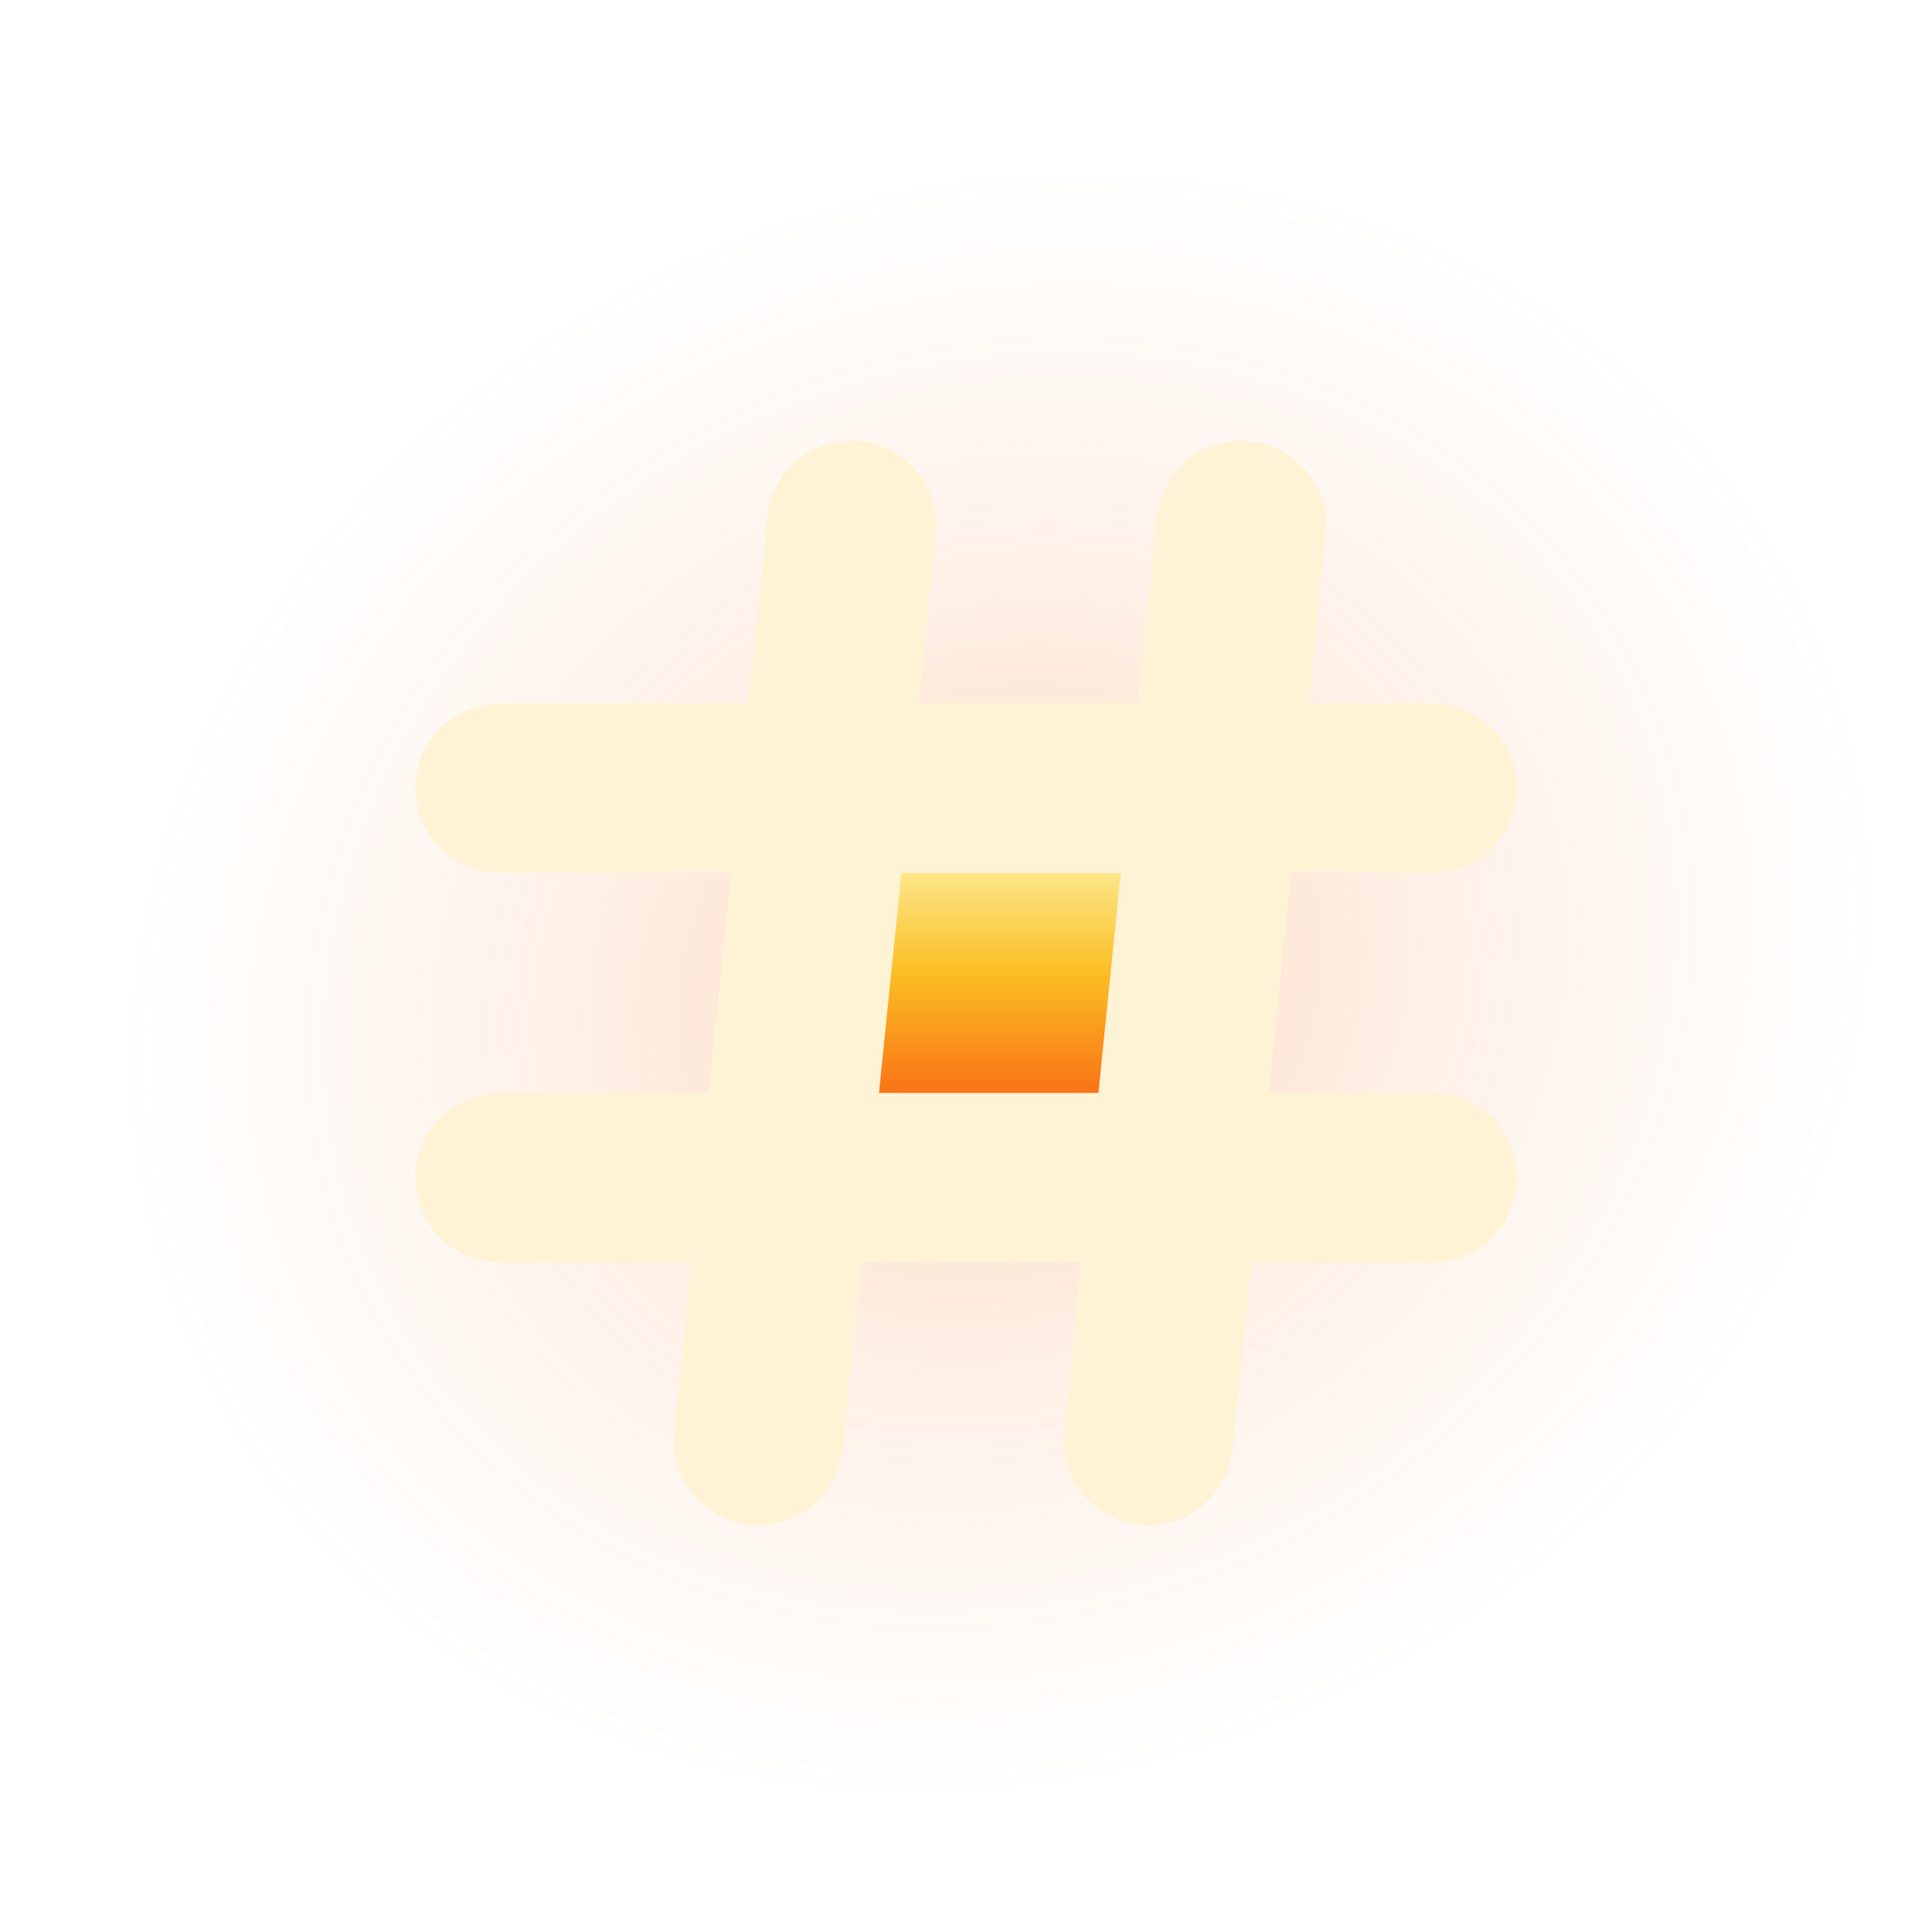
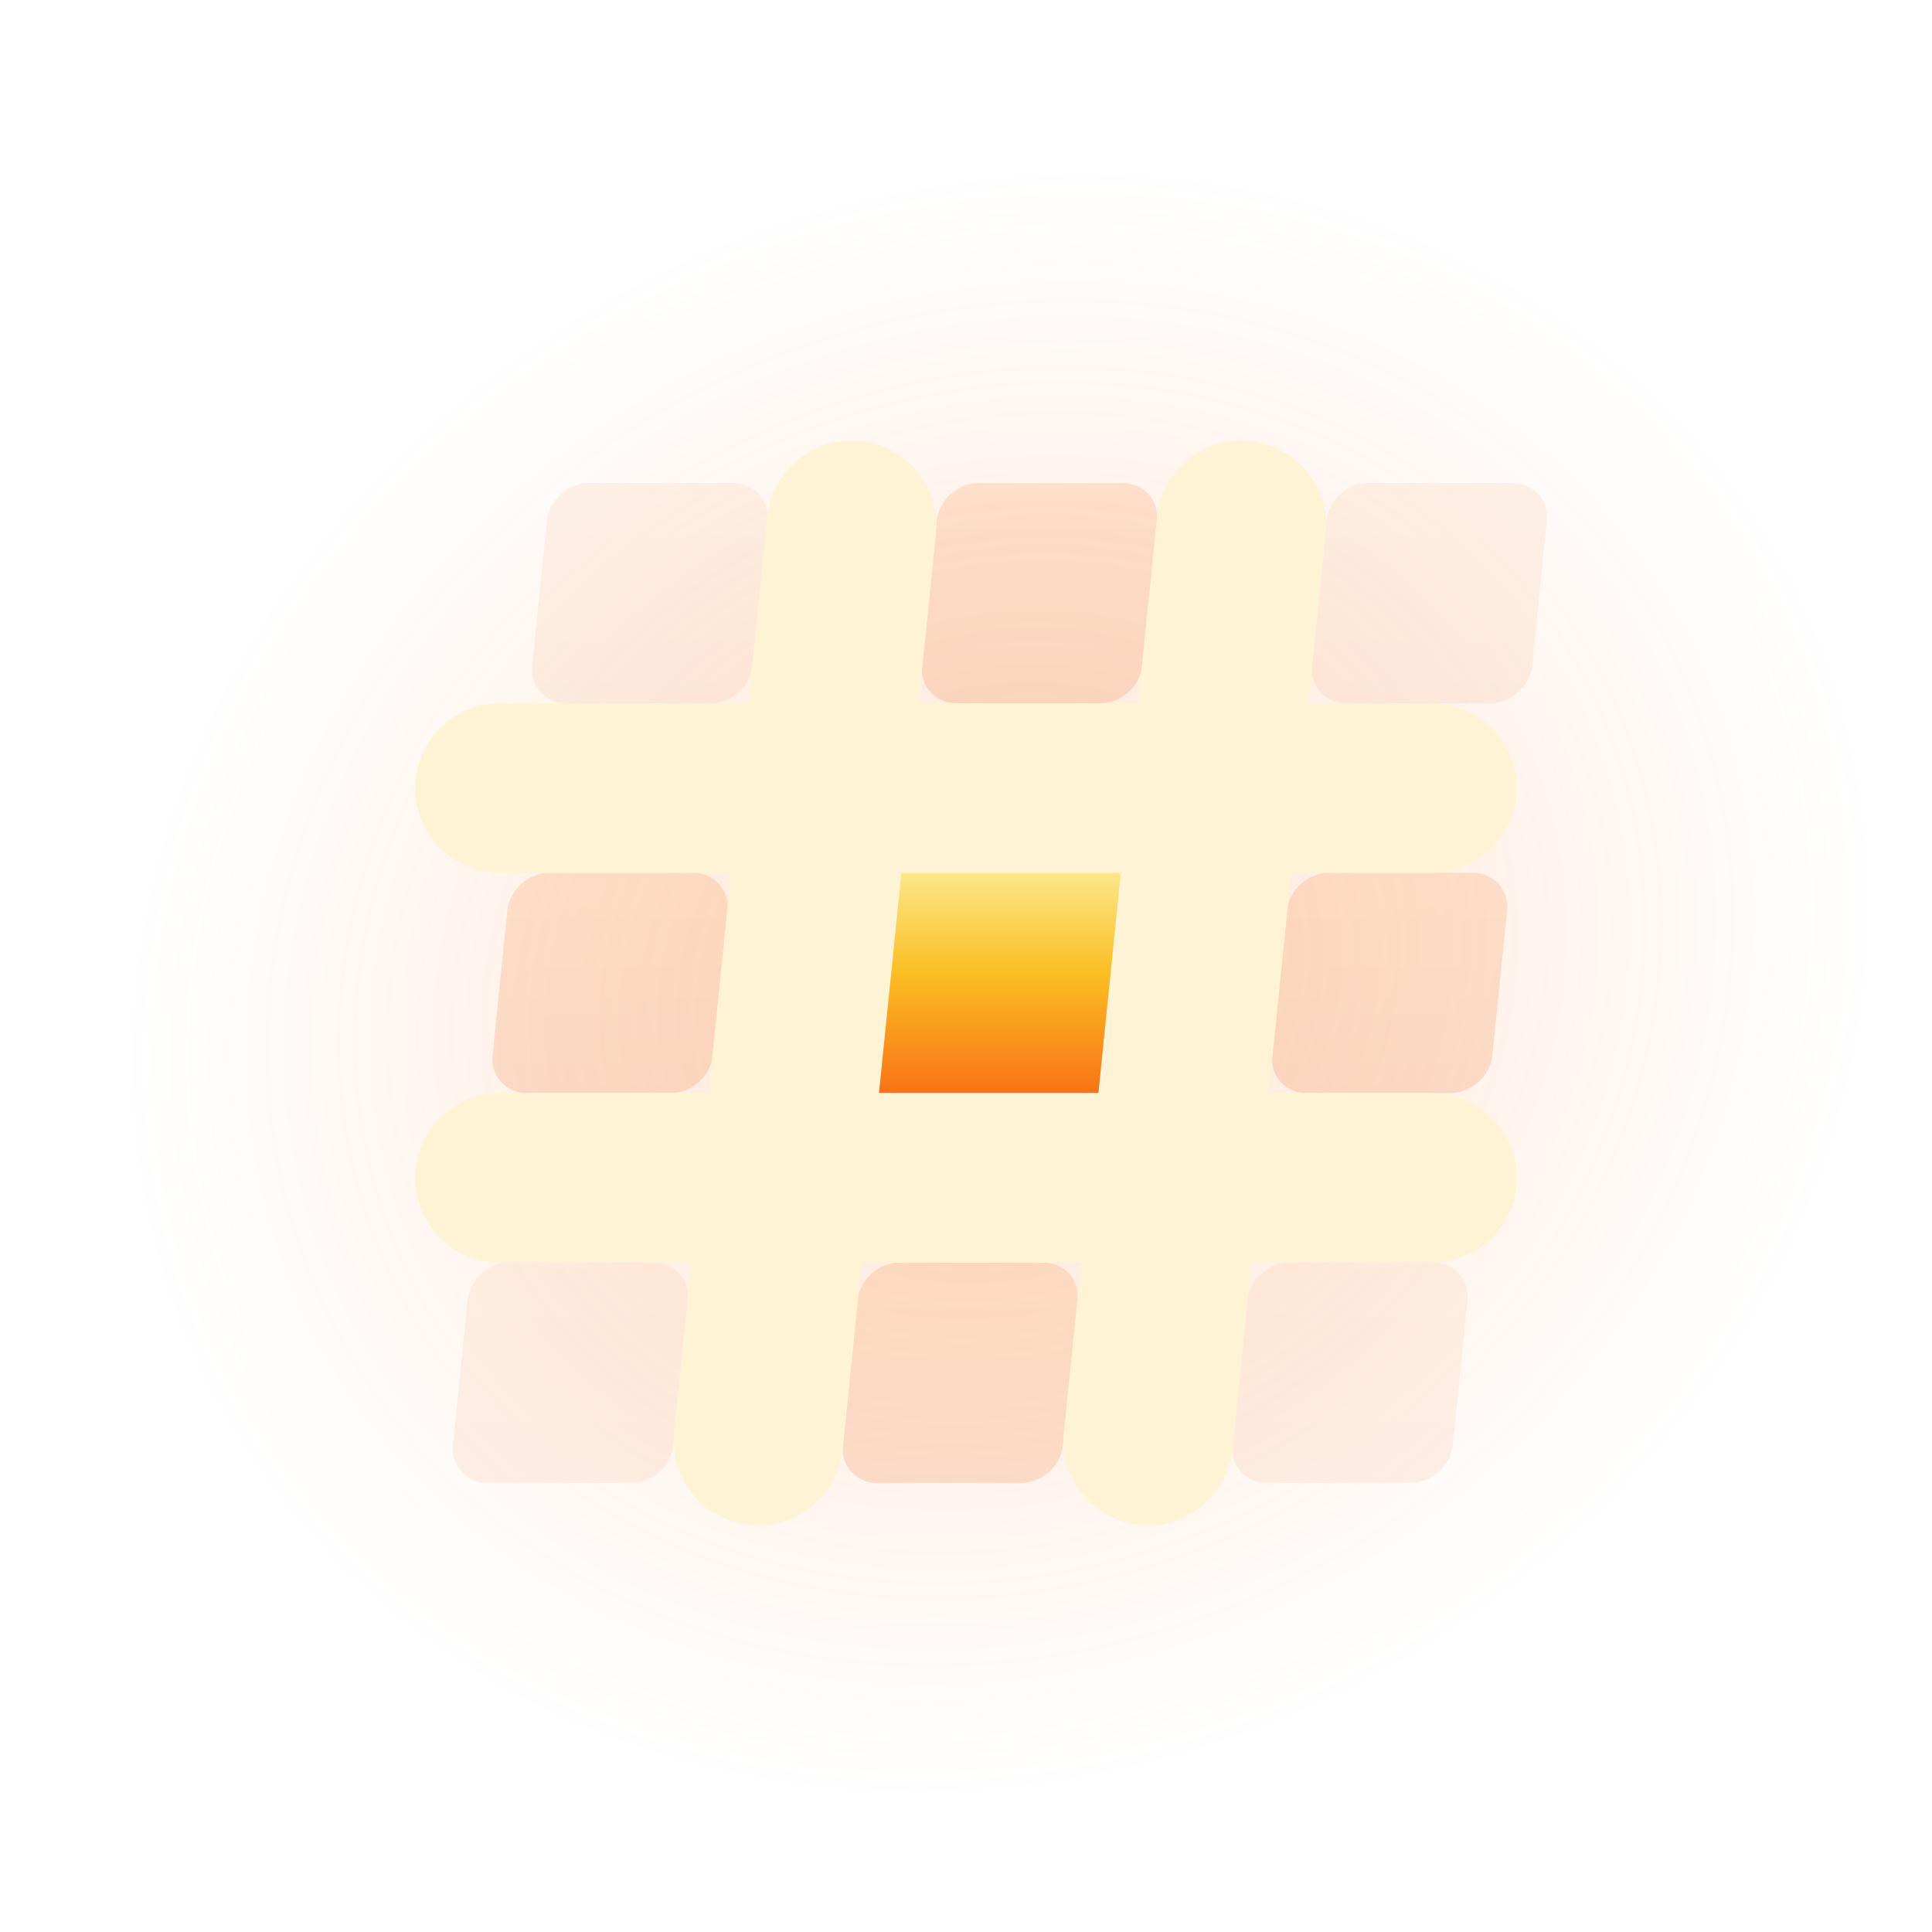
<svg xmlns="http://www.w3.org/2000/svg" width="456" height="456" viewBox="0 0 456 456" version="1.1">
  <defs>
    <linearGradient id="ember" x1="0" y1="1" x2="0" y2="0">
      <stop offset="0" stop-color="#F97316" />
      <stop offset="0.55" stop-color="#FBBF24" />
      <stop offset="1" stop-color="#FDE68A" />
    </linearGradient>
+     <linearGradient id="emberSoft" x1="0" y1="1" x2="0" y2="0">
+       <stop offset="0" stop-color="#EA580C" />
+       <stop offset="1" stop-color="#F97316" />
+     </linearGradient>
    <radialGradient id="emberGlow" cx="0.5" cy="0.5" r="0.5">
-       <stop offset="0" stop-color="#FB923C" stop-opacity="0.4" />
-       <stop offset="0.22" stop-color="#F97316" stop-opacity="0.2" />
+       <stop offset="0" stop-color="#FB923C" stop-opacity="0.3" />
+       <stop offset="0.22" stop-color="#F97316" stop-opacity="0.15" />
      <stop offset="0.5" stop-color="#F97316" stop-opacity="0.1" />
      <stop offset="0.78" stop-color="#F97316" stop-opacity="0.04" />
      <stop offset="1" stop-color="#F97316" stop-opacity="0" />
    </radialGradient>
  </defs>
  <g transform="skewX(-5.81)">
    <ellipse cx="259.6" cy="232" rx="205" ry="195" fill="url(#emberGlow)" />
+     <g fill="url(#emberSoft)">
+       <rect x="141.6" y="114" width="52" height="52" rx="9" ry="9" opacity="0.08" />
+       <rect x="233.6" y="114" width="52" height="52" rx="9" ry="9" opacity="0.17" />
+       <rect x="325.6" y="114" width="52" height="52" rx="9" ry="9" opacity="0.08" />
+       <rect x="141.6" y="206" width="52" height="52" rx="9" ry="9" opacity="0.17" />
+       <rect x="325.6" y="206" width="52" height="52" rx="9" ry="9" opacity="0.17" />
+       <rect x="141.6" y="298" width="52" height="52" rx="9" ry="9" opacity="0.08" />
+       <rect x="233.6" y="298" width="52" height="52" rx="9" ry="9" opacity="0.17" />
+       <rect x="325.6" y="298" width="52" height="52" rx="9" ry="9" opacity="0.08" />
+     </g>
    <rect x="233.6" y="206" width="52" height="52" fill="url(#ember)" />
  </g>
  <g fill="none" stroke="#FFF3D6" stroke-width="40" stroke-linecap="round">
    <path d="M118 186H338" />
    <path d="M118 278H338" />
    <path d="M201 124L179 340" />
    <path d="M293 124L271 340" />
  </g>
</svg>
